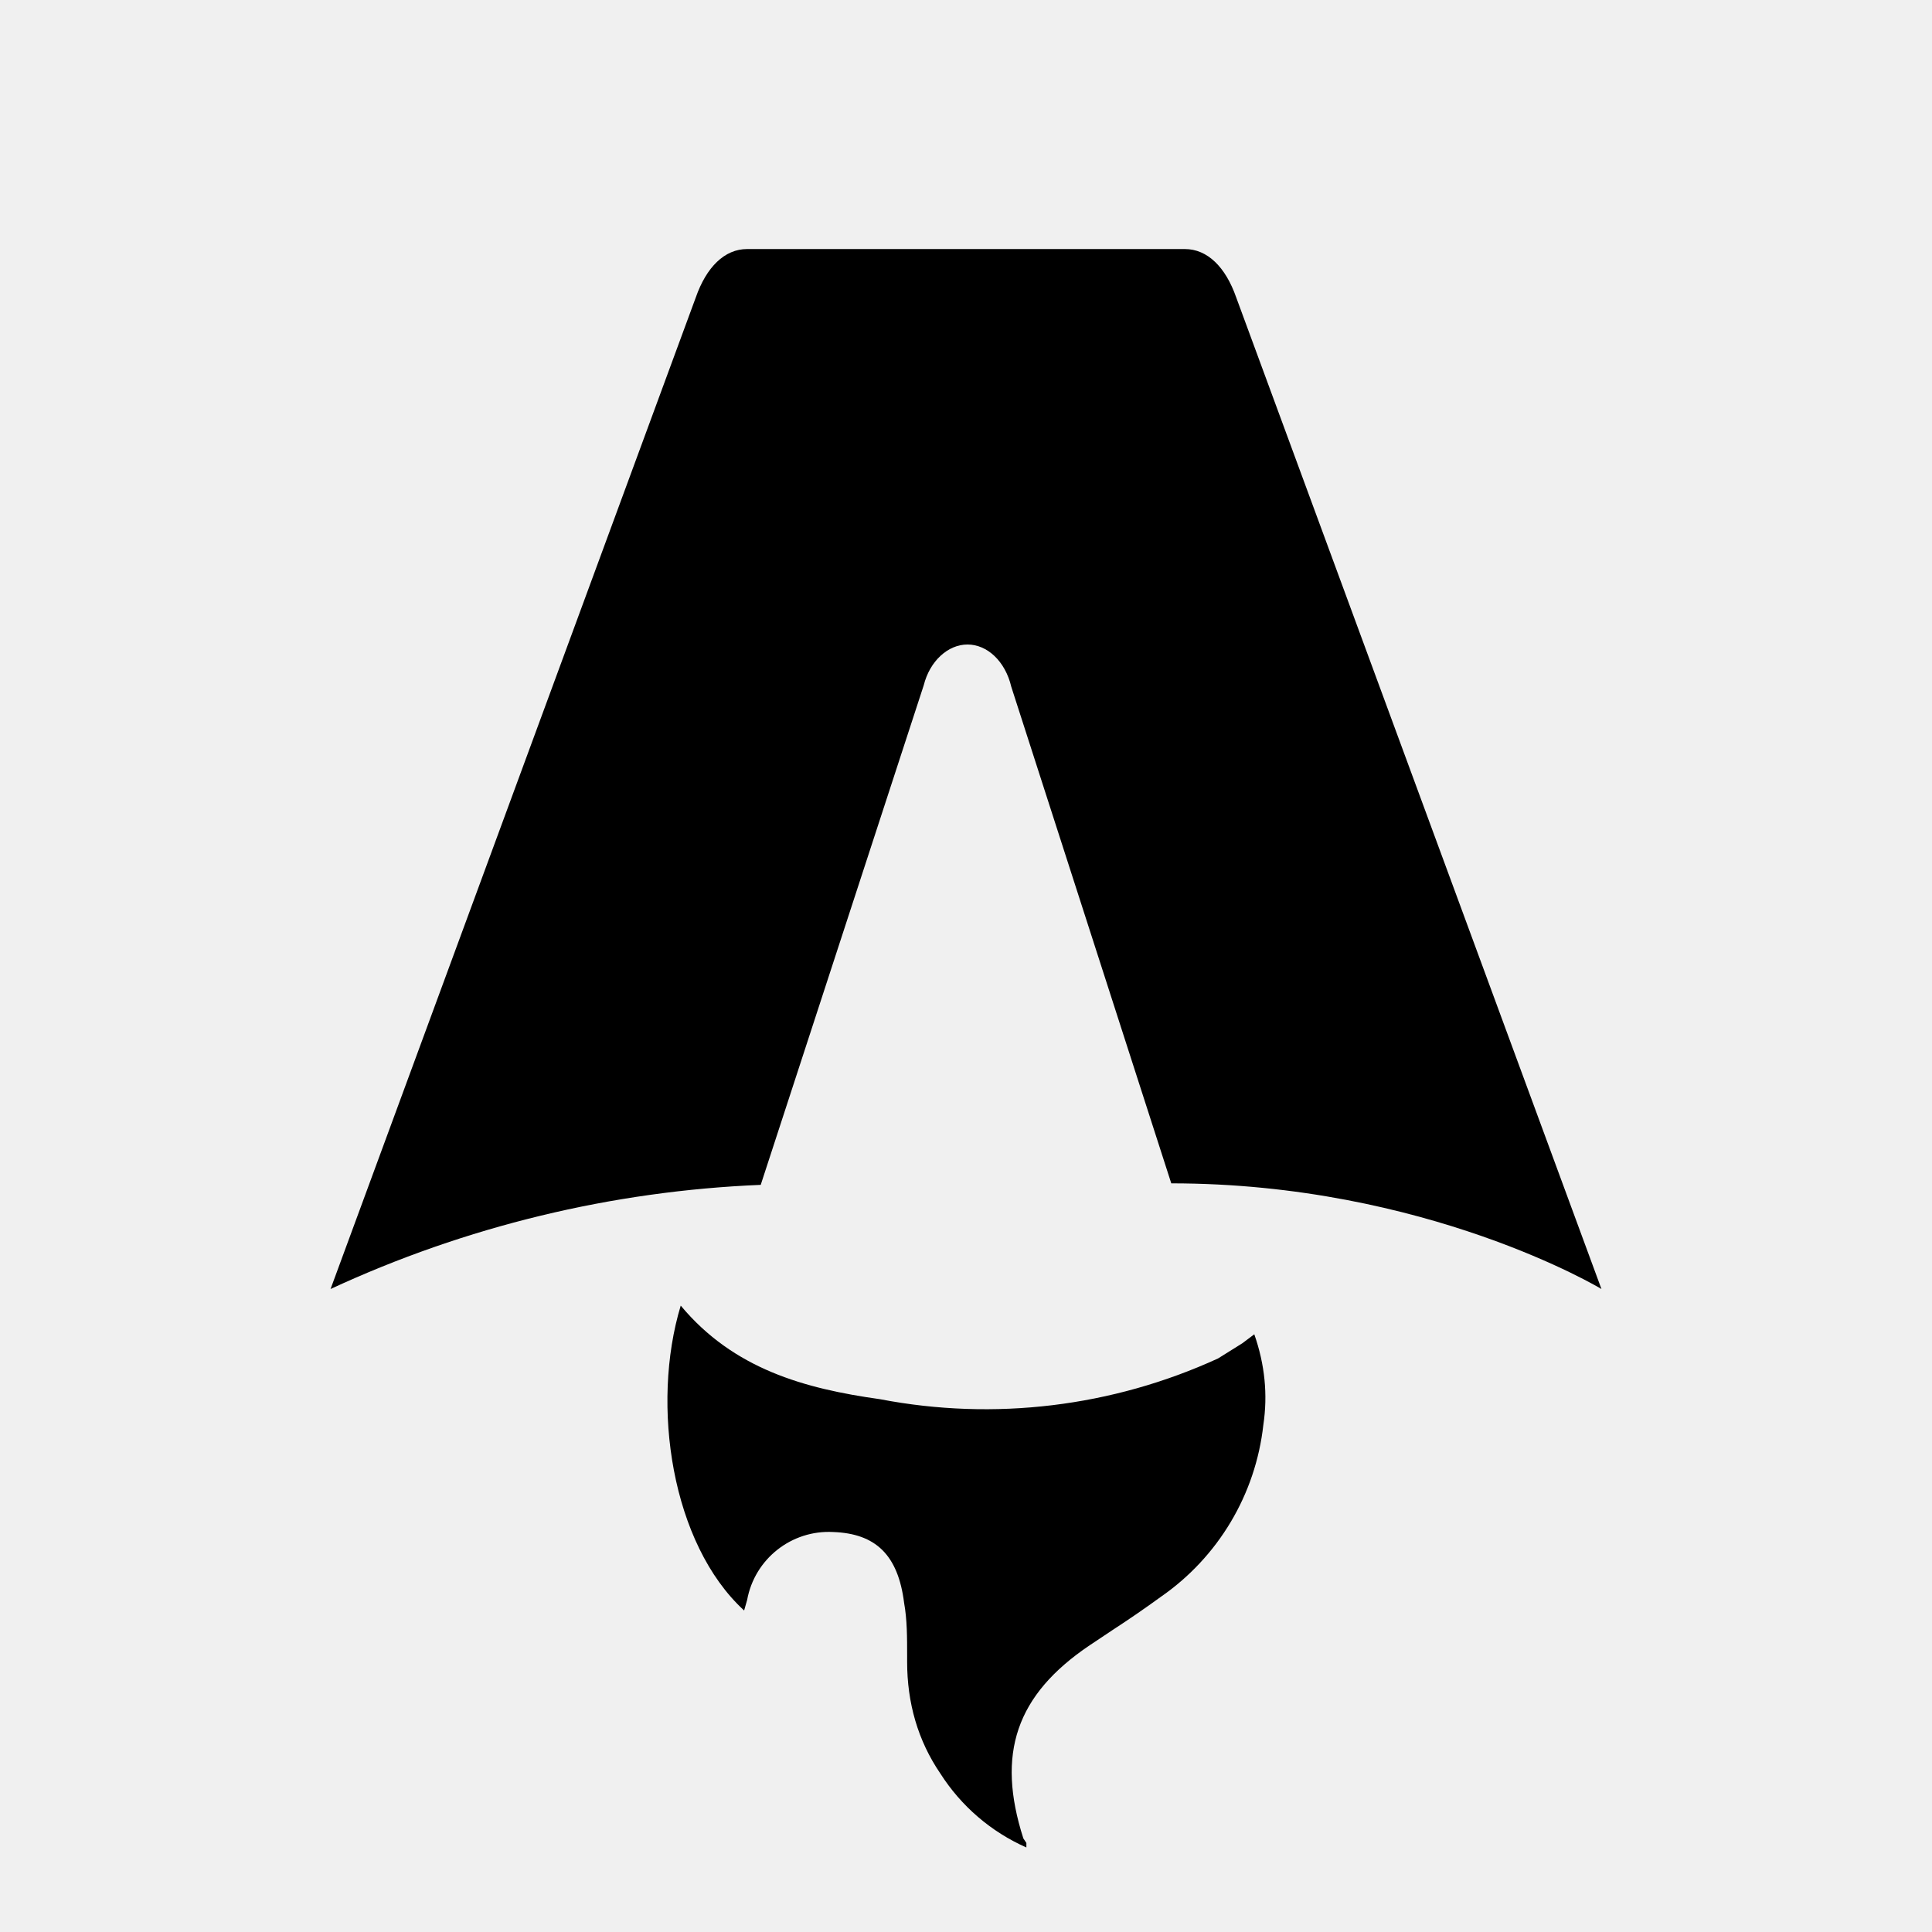
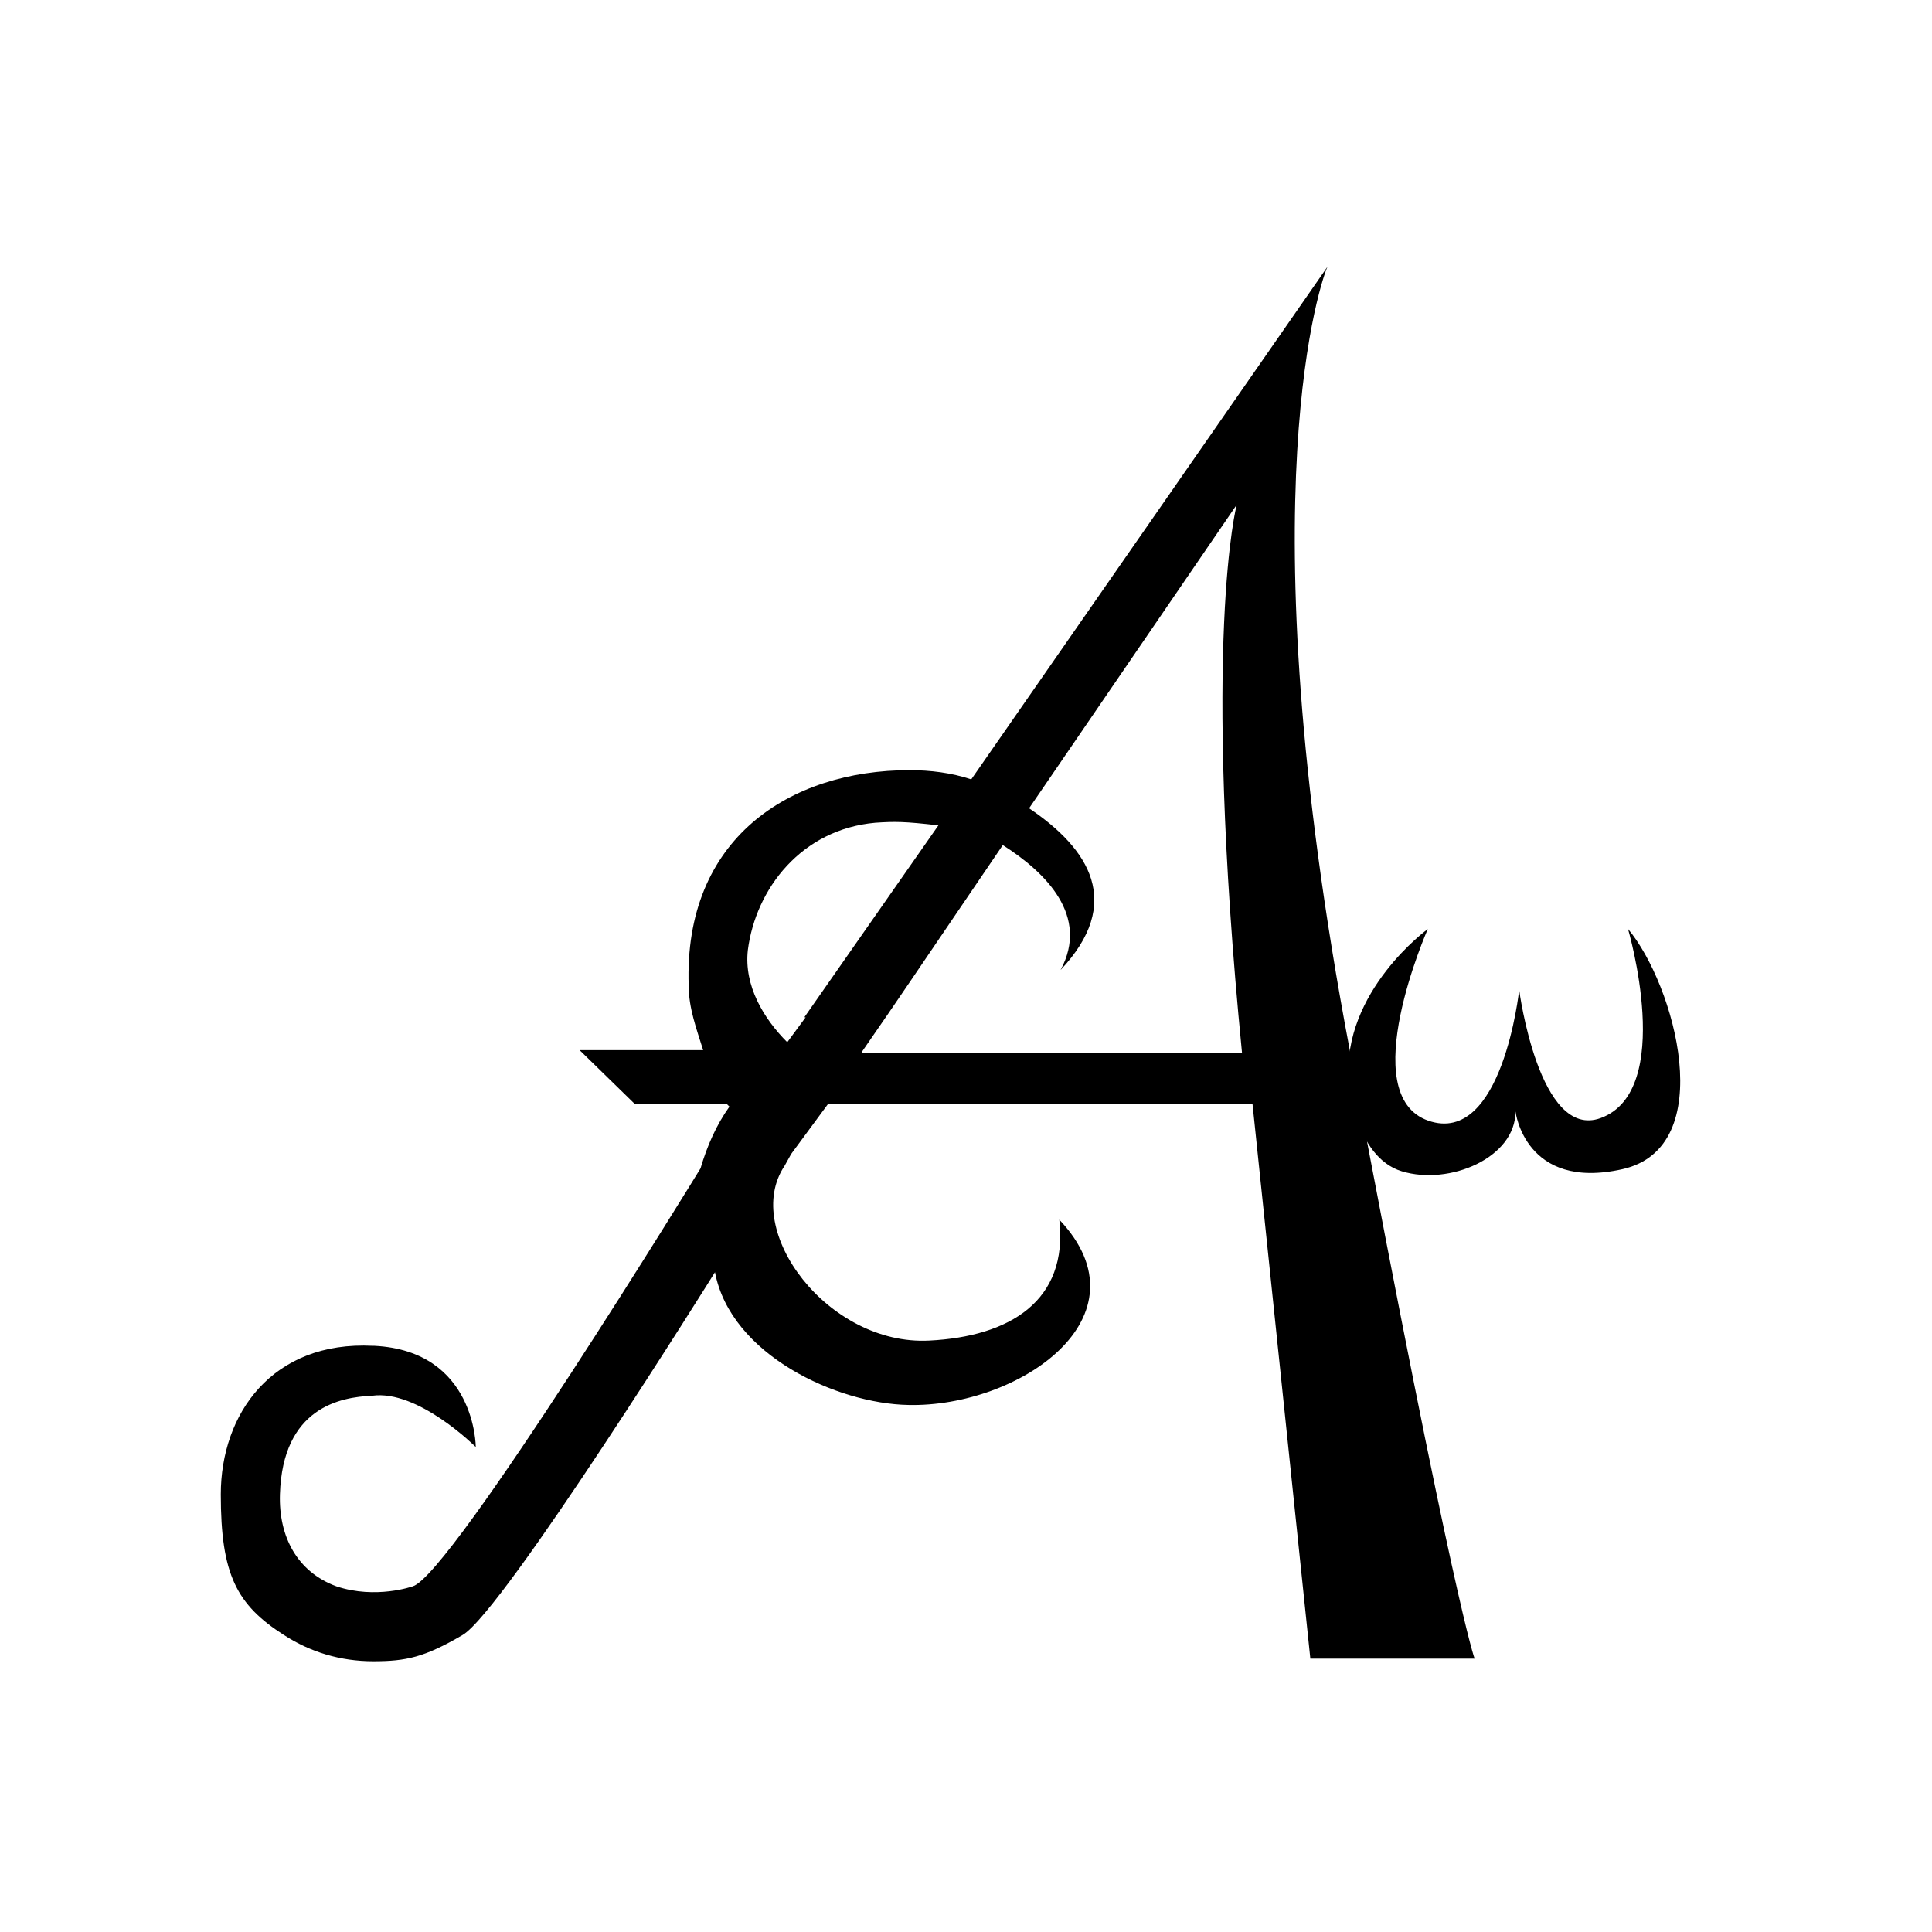
- <svg xmlns="http://www.w3.org/2000/svg" fill="none" viewBox="0 0 128 128">
-   <path d="M50.4 78.5a75.1 75.1 0 0 0-28.5 6.9l24.2-65.7c.7-2 1.9-3.2 3.4-3.2h29c1.5 0 2.7 1.2 3.4 3.2l24.2 65.7s-11.6-7-28.5-7L67 45.5c-.4-1.7-1.6-2.8-2.9-2.8-1.3 0-2.5 1.1-2.9 2.7L50.4 78.5Zm-1.1 28.2Zm-4.2-20.2c-2 6.6-.6 15.8 4.2 20.2a17.5 17.5 0 0 1 .2-.7 5.5 5.5 0 0 1 5.7-4.5c2.8.1 4.3 1.5 4.7 4.7.2 1.1.2 2.3.2 3.5v.4c0 2.7.7 5.2 2.2 7.4a13 13 0 0 0 5.7 4.9v-.3l-.2-.3c-1.8-5.6-.5-9.5 4.4-12.8l1.5-1a73 73 0 0 0 3.2-2.2 16 16 0 0 0 6.8-11.4c.3-2 .1-4-.6-6l-.8.6-1.6 1a37 37 0 0 1-22.4 2.7c-5-.7-9.7-2-13.2-6.2Z" />
+ <svg xmlns="http://www.w3.org/2000/svg" version="1.1" width="1000" height="1000">
  <style>
-         path { fill: #000; }
-         @media (prefers-color-scheme: dark) {
-             path { fill: #FFF; }
-         }
-     </style>
+     #light-icon {
+       display: inline;
+     }
+     #dark-icon {
+       display: none;
+     }
+ 
+     @media (prefers-color-scheme: dark) {
+       #light-icon {
+         display: none;
+       }
+       #dark-icon {
+         display: inline;
+       }
+     }
+   </style>
+   <g id="light-icon">
+     <svg version="1.1" width="1000" height="1000">
+       <g clip-path="url(#SvgjsClipPath1492)">
+         <rect width="1000" height="1000" fill="#ffffff" />
+         <g transform="matrix(1.371742,0,0,1.371742,0,0)">
+           <svg version="1.1" width="729" height="729">
+             <svg width="729" height="729" fill="none">
+               <g clip-path="url(#a)">
+                 <mask id="b" style="mask-type:luminance" maskUnits="userSpaceOnUse" x="0" y="0" width="729" height="729">
+                   <path d="M729 0H0v729h729V0z" fill="#fff" />
+                 </mask>
+                 <g mask="url(#b)">
+                   <path d="M140.841 507.82c-38.186-1.983-57.527 25.788-57.527 56.039s5.951 41.657 23.804 53.063c9.919 6.447 21.325 9.919 33.723 9.919s19.341-1.488 33.722-9.919c15.374-8.926 95.217-136.873 95.217-136.873 5.951 31.243 46.12 49.592 72.9 50.088 41.657.992 91.744-33.227 57.03-69.925 3.472 30.747-18.845 44.137-49.096 45.625-38.185 1.983-70.916-41.657-54.551-65.957l2.48-4.464 13.886-18.845H472.61l21.821 209.278h61.989s-7.438-18.349-47.112-229.61c-40.169-211.757-9.918-292.592-8.43-295.568L366.484 294.08c-7.439-2.48-15.374-3.472-23.309-3.472-45.128 0-85.297 25.788-83.314 81.331 0 8.43 2.976 16.365 5.455 24.3H218.7l20.829 20.332h34.714l.992.992c-4.96 6.943-8.431 14.878-10.911 23.308 0 0-94.224 153.735-108.606 157.702 0 0-13.885 4.96-28.763 0-14.877-5.455-21.82-18.844-21.324-34.714.991-32.73 22.812-36.698 34.714-37.194 17.357-2.479 39.177 19.341 39.177 19.341s0-36.202-38.185-38.186h-.496zm163.157-123.979l-6.943 9.422c-8.926-8.926-16.365-21.324-14.877-34.714 2.975-23.308 20.332-45.625 48.104-48.104 7.438-.496 10.91-.496 23.804.992l-50.584 72.404h.496zm21.324 12.894l9.919-14.382 7.439-10.91 35.706-52.568c16.365 10.415 32.73 26.78 21.82 47.113 23.804-25.292 10.91-45.625-11.902-60.998l78.355-114.557s-13.39 50.087 1.984 206.798H325.322v-.496z" fill="#000" />
+                 </g>
+                 <path d="M538.815 350.515s-32.334 23.407-29.953 57.229c0 0 2.132 28.763 20.085 34.218 17.952 5.456 42.896-5.058 42.896-22.564 0 0 3.521 30.003 40.319 21.771 36.797-8.232 19.737-69.627 2.132-90.654 0 0 17.952 60.998-10.315 71.363-23.259 8.48-30.747-48.352-30.747-48.352s-6.348 59.014-34.268 49.344c-27.92-9.671-.198-72.355-.198-72.355h.049z" fill="#000" />
+               </g>
+               <defs>
+                 <clipPath id="a">
+                   <path fill="#fff" d="M0 0H729V729H0z" />
+                 </clipPath>
+                 <clipPath id="SvgjsClipPath1492">
+                   <rect width="1000" height="1000" x="0" y="0" rx="0" ry="0" />
+                 </clipPath>
+               </defs>
+             </svg>
+           </svg>
+         </g>
+       </g>
+     </svg>
+   </g>
+   <g id="dark-icon">
+     <svg version="1.1" width="1000" height="1000">
+       <g clip-path="url(#SvgjsClipPath1493)">
+         <rect width="1000" height="1000" fill="#ffffff" />
+         <g transform="matrix(0.9602195,0,0,0.9602195,150,150)">
+           <svg version="1.1" width="729" height="729">
+             <svg width="729" height="729" fill="none">
+               <g clip-path="url(#a)">
+                 <mask id="b" style="mask-type:luminance" maskUnits="userSpaceOnUse" x="0" y="0" width="729" height="729">
+                   <path d="M729 0H0v729h729V0z" fill="#fff" />
+                 </mask>
+                 <g mask="url(#b)">
+                   <path d="M140.841 507.82c-38.186-1.983-57.527 25.788-57.527 56.039s5.951 41.657 23.804 53.063c9.919 6.447 21.325 9.919 33.723 9.919s19.341-1.488 33.722-9.919c15.374-8.926 95.217-136.873 95.217-136.873 5.951 31.243 46.12 49.592 72.9 50.088 41.657.992 91.744-33.227 57.03-69.925 3.472 30.747-18.845 44.137-49.096 45.625-38.185 1.983-70.916-41.657-54.551-65.957l2.48-4.464 13.886-18.845H472.61l21.821 209.278h61.989s-7.438-18.349-47.112-229.61c-40.169-211.757-9.918-292.592-8.43-295.568L366.484 294.08c-7.439-2.48-15.374-3.472-23.309-3.472-45.128 0-85.297 25.788-83.314 81.331 0 8.43 2.976 16.365 5.455 24.3H218.7l20.829 20.332h34.714l.992.992c-4.96 6.943-8.431 14.878-10.911 23.308 0 0-94.224 153.735-108.606 157.702 0 0-13.885 4.96-28.763 0-14.877-5.455-21.82-18.844-21.324-34.714.991-32.73 22.812-36.698 34.714-37.194 17.357-2.479 39.177 19.341 39.177 19.341s0-36.202-38.185-38.186h-.496zm163.157-123.979l-6.943 9.422c-8.926-8.926-16.365-21.324-14.877-34.714 2.975-23.308 20.332-45.625 48.104-48.104 7.438-.496 10.91-.496 23.804.992l-50.584 72.404h.496zm21.324 12.894l9.919-14.382 7.439-10.91 35.706-52.568c16.365 10.415 32.73 26.78 21.82 47.113 23.804-25.292 10.91-45.625-11.902-60.998l78.355-114.557s-13.39 50.087 1.984 206.798H325.322v-.496z" fill="#000" />
+                 </g>
+                 <path d="M538.815 350.515s-32.334 23.407-29.953 57.229c0 0 2.132 28.763 20.085 34.218 17.952 5.456 42.896-5.058 42.896-22.564 0 0 3.521 30.003 40.319 21.771 36.797-8.232 19.737-69.627 2.132-90.654 0 0 17.952 60.998-10.315 71.363-23.259 8.48-30.747-48.352-30.747-48.352s-6.348 59.014-34.268 49.344c-27.92-9.671-.198-72.355-.198-72.355h.049z" fill="#000" />
+               </g>
+               <defs>
+                 <clipPath id="a">
+                   <path fill="#fff" d="M0 0H729V729H0z" />
+                 </clipPath>
+                 <clipPath id="SvgjsClipPath1493">
+                   <rect width="1000" height="1000" x="0" y="0" rx="0" ry="0" />
+                 </clipPath>
+               </defs>
+             </svg>
+           </svg>
+         </g>
+       </g>
+     </svg>
+   </g>
</svg>
